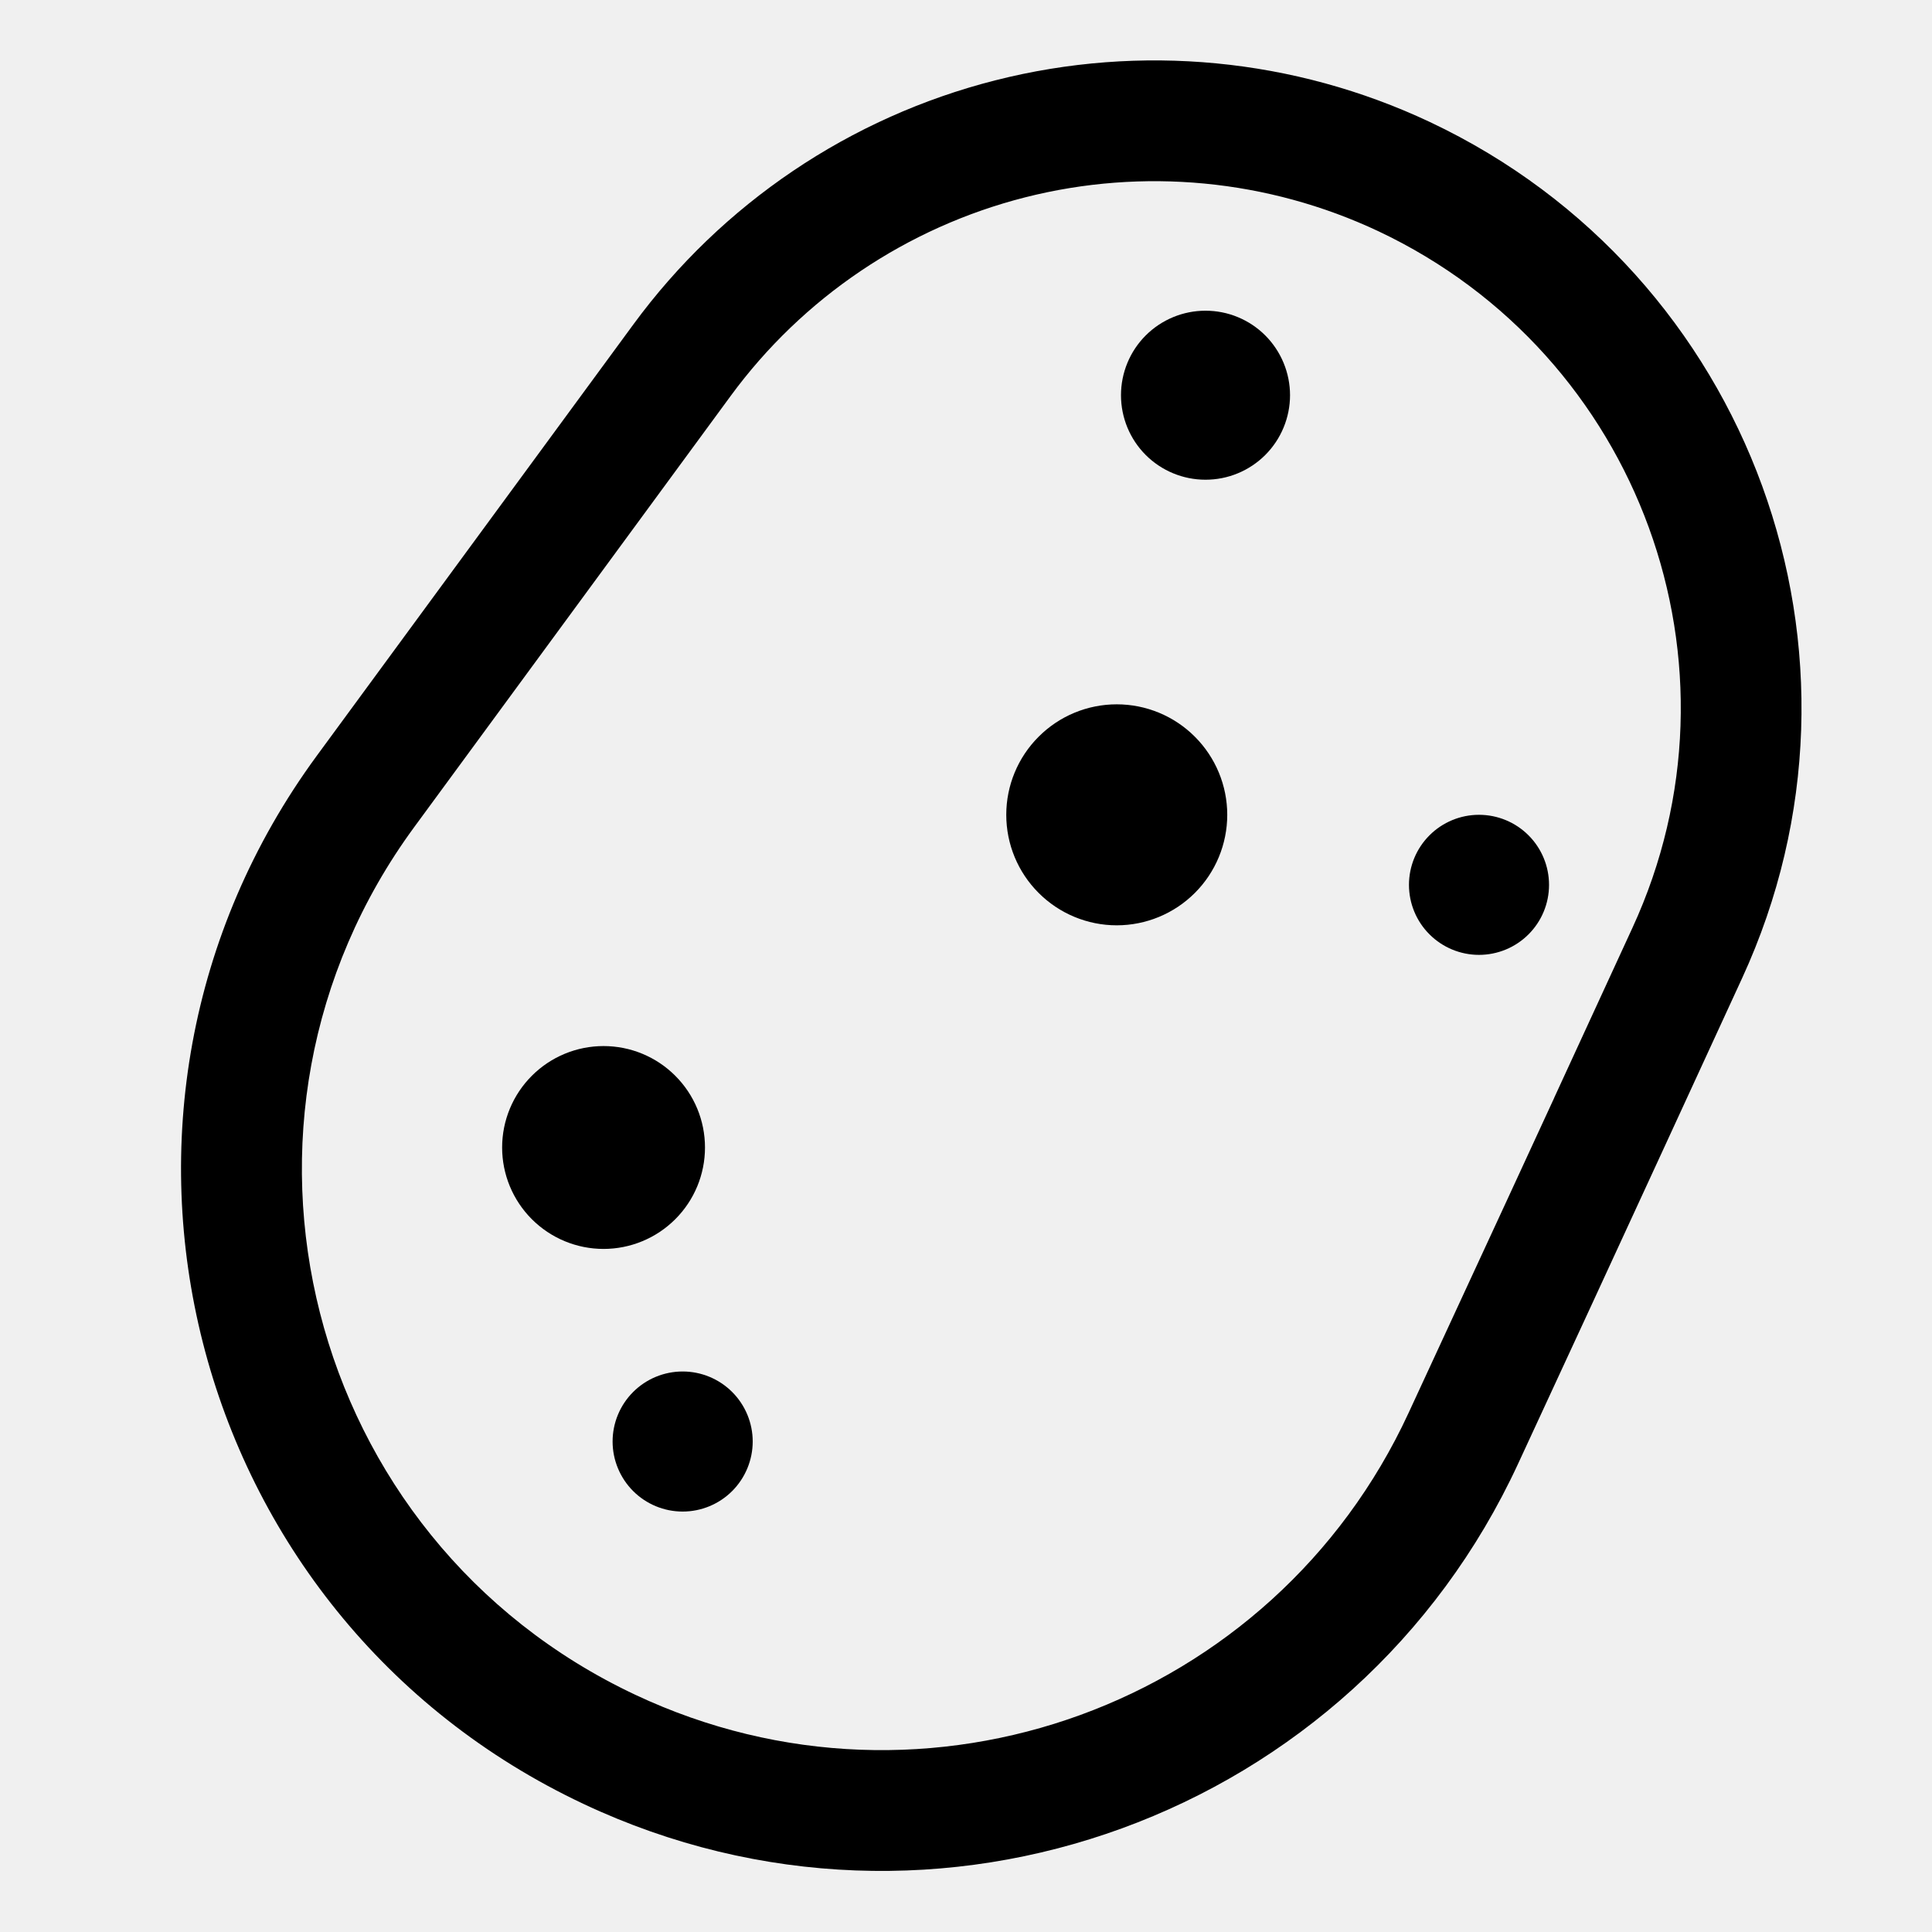
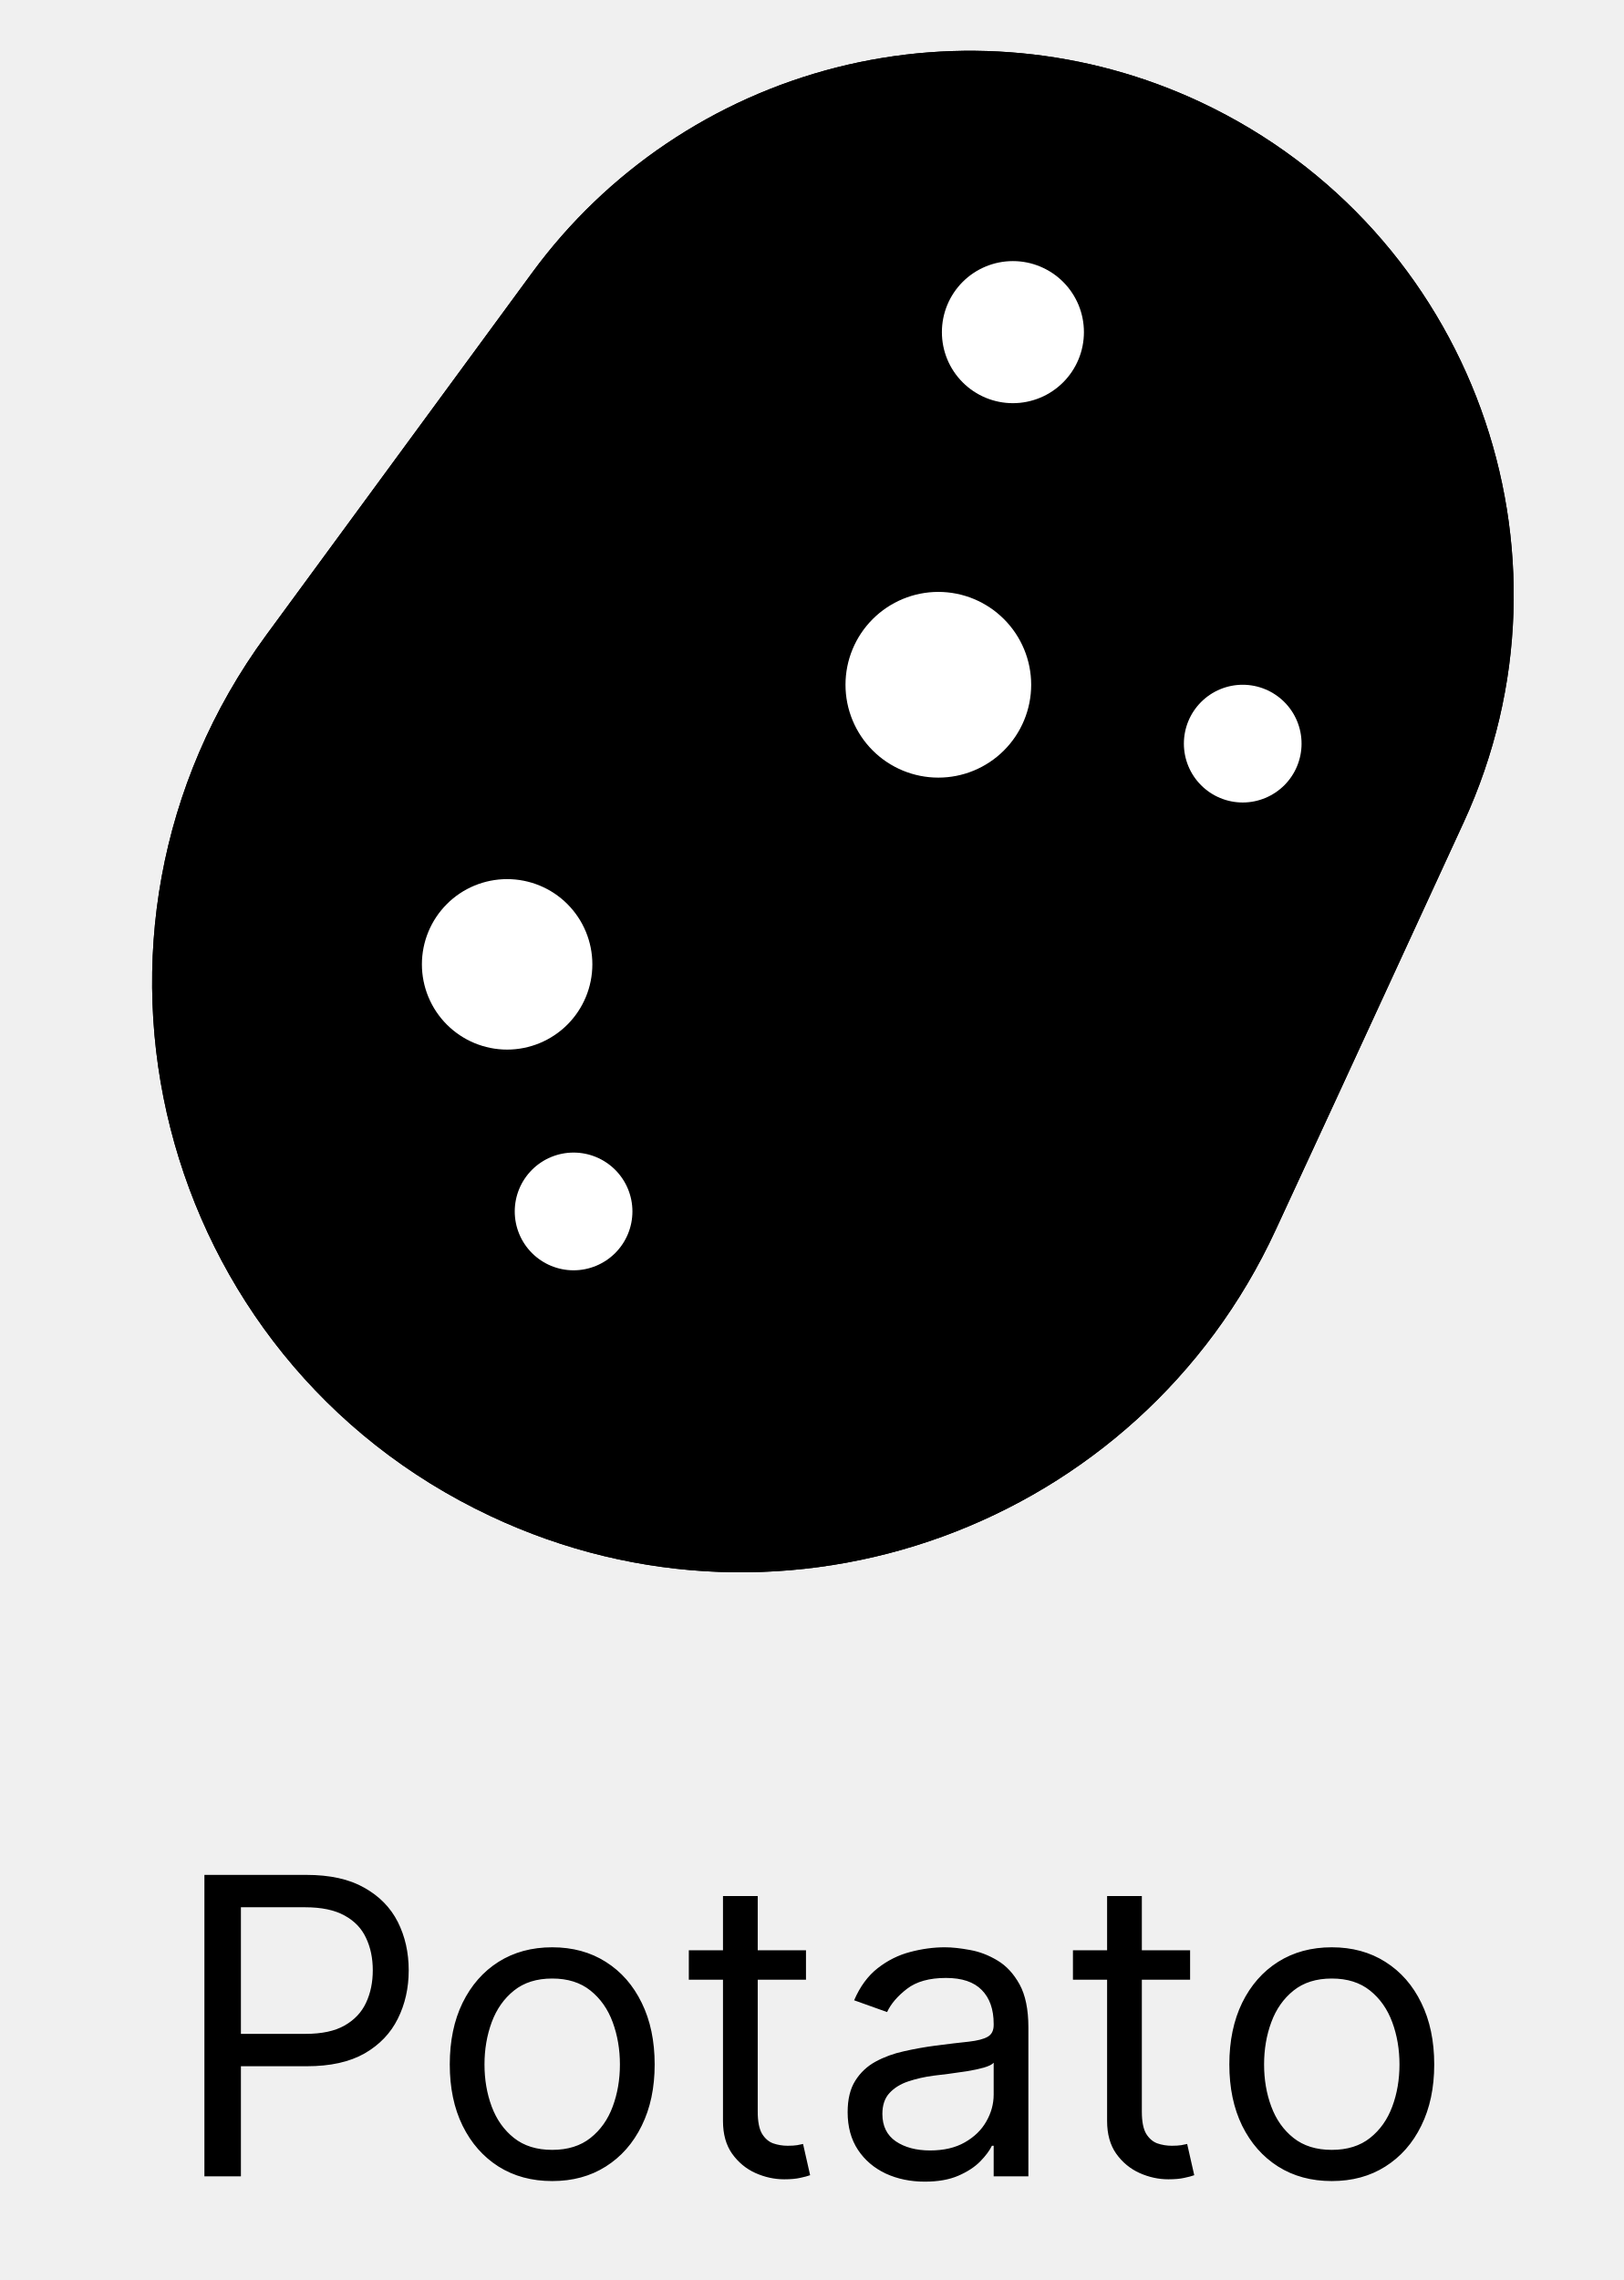
- <svg xmlns="http://www.w3.org/2000/svg" width="50" height="50" viewBox="0 0 50 50" fill="none">
-   <path d="M31.198 12.415C31.485 12.415 31.77 12.359 32.035 12.249C32.301 12.139 32.542 11.978 32.745 11.775C32.948 11.572 33.109 11.331 33.219 11.065C33.329 10.8 33.386 10.515 33.386 10.228C33.386 9.941 33.329 9.656 33.219 9.391C33.109 9.126 32.948 8.884 32.745 8.681C32.542 8.478 32.301 8.317 32.035 8.207C31.77 8.097 31.485 8.041 31.198 8.041C30.618 8.041 30.062 8.271 29.651 8.681C29.241 9.091 29.011 9.648 29.011 10.228C29.011 10.808 29.241 11.365 29.651 11.775C30.062 12.185 30.618 12.415 31.198 12.415ZM31.761 21.087C31.761 21.846 31.459 22.573 30.923 23.109C30.387 23.645 29.66 23.947 28.901 23.947C28.143 23.947 27.416 23.645 26.88 23.109C26.343 22.573 26.042 21.846 26.042 21.087C26.042 20.329 26.343 19.602 26.88 19.066C27.416 18.529 28.143 18.228 28.901 18.228C29.66 18.228 30.387 18.529 30.923 19.066C31.459 19.602 31.761 20.329 31.761 21.087ZM18.245 29.697C18.245 30.393 17.969 31.061 17.476 31.553C16.984 32.045 16.316 32.322 15.62 32.322C14.924 32.322 14.256 32.045 13.764 31.553C13.272 31.061 12.995 30.393 12.995 29.697C12.995 29.001 13.272 28.333 13.764 27.841C14.256 27.348 14.924 27.072 15.62 27.072C16.316 27.072 16.984 27.348 17.476 27.841C17.969 28.333 18.245 29.001 18.245 29.697ZM17.667 39.119C18.148 39.119 18.609 38.928 18.949 38.588C19.288 38.248 19.48 37.787 19.48 37.306C19.48 36.825 19.288 36.364 18.949 36.025C18.609 35.685 18.148 35.494 17.667 35.494C17.186 35.494 16.725 35.685 16.385 36.025C16.046 36.364 15.854 36.825 15.854 37.306C15.854 37.787 16.046 38.248 16.385 38.588C16.725 38.928 17.186 39.119 17.667 39.119ZM40.089 22.9C40.089 23.381 39.898 23.842 39.558 24.181C39.218 24.521 38.757 24.712 38.276 24.712C37.796 24.712 37.335 24.521 36.995 24.181C36.655 23.842 36.464 23.381 36.464 22.9C36.464 22.419 36.655 21.958 36.995 21.618C37.335 21.278 37.796 21.087 38.276 21.087C38.757 21.087 39.218 21.278 39.558 21.618C39.898 21.958 40.089 22.419 40.089 22.9Z" fill="black" />
-   <path d="M37.006 3.158C33.496 1.504 29.519 1.123 25.758 2.079C21.997 3.034 18.686 5.268 16.391 8.397L8.203 19.553C1.448 28.753 4.784 41.834 15.109 46.689C24.225 50.98 35.066 47.011 39.287 37.884C40.548 35.164 41.804 32.443 43.058 29.72L45.084 25.319C48.928 16.975 45.327 7.084 37.006 3.158ZM18.911 10.245C20.777 7.702 23.47 5.886 26.527 5.108C29.585 4.331 32.817 4.641 35.672 5.984C42.445 9.181 45.373 17.228 42.248 24.011L40.222 28.411V28.414C39.206 30.617 39.183 30.67 36.452 36.57C32.956 44.131 23.983 47.411 16.442 43.861C7.894 39.84 5.134 29.014 10.723 21.401L18.911 10.245Z" fill="black" />
+ <svg xmlns="http://www.w3.org/2000/svg" width="47" height="66" viewBox="0 0 47 66" fill="none">
+   <path d="M34.786 2.969C31.486 1.414 27.748 1.056 24.213 1.954C20.677 2.853 17.565 4.952 15.407 7.893L7.711 18.38C1.361 27.028 4.497 39.325 14.203 43.888C22.771 47.921 32.962 44.191 36.93 35.611C38.115 33.055 39.296 30.497 40.474 27.937L42.379 23.8C45.992 15.957 42.607 6.66 34.786 2.969ZM17.776 9.631C19.53 7.24 22.061 5.533 24.935 4.802C27.809 4.072 30.848 4.363 33.531 5.626C39.898 8.631 42.651 16.195 39.713 22.57L37.808 26.706V26.709C36.854 28.78 36.832 28.83 34.264 34.376C30.979 41.484 22.544 44.566 15.456 41.23C7.42 37.45 4.826 27.273 10.08 20.118L17.776 9.631Z" fill="black" />
+   <path d="M34.786 2.969C31.486 1.414 27.748 1.056 24.213 1.954C20.677 2.853 17.565 4.952 15.407 7.893L7.711 18.38C1.361 27.028 4.497 39.325 14.203 43.888C22.771 47.921 32.962 44.191 36.93 35.611C38.115 33.055 39.296 30.497 40.474 27.937L42.379 23.8C45.992 15.957 42.607 6.66 34.786 2.969ZM17.776 9.631C19.53 7.24 22.061 5.533 24.935 4.802C27.809 4.072 30.848 4.363 33.531 5.626C39.898 8.631 42.651 16.195 39.713 22.57L37.808 26.706V26.709C36.854 28.78 36.832 28.83 34.264 34.376C30.979 41.484 22.544 44.566 15.456 41.23C7.42 37.45 4.826 27.273 10.08 20.118L17.776 9.631Z" fill="black" fill-opacity="0.96" />
+   <path d="M7.52 21.62L17.86 7.05L24.44 3.29L32.9 4.23L39.95 8.46L42.77 17.39L39.01 28.2L32.43 39.95L24.91 44.18L18.33 43.71L12.22 41.36L7.99 35.72L5.64 28.67L7.52 21.62Z" fill="black" />
+   <path d="M29.326 11.671C29.596 11.671 29.863 11.617 30.113 11.514C30.362 11.411 30.589 11.259 30.78 11.068C30.971 10.877 31.122 10.651 31.226 10.401C31.329 10.152 31.382 9.884 31.382 9.614C31.382 9.344 31.329 9.077 31.226 8.827C31.122 8.578 30.971 8.351 30.78 8.16C30.589 7.969 30.362 7.818 30.113 7.715C29.863 7.611 29.596 7.558 29.326 7.558C28.78 7.558 28.257 7.775 27.872 8.16C27.486 8.546 27.27 9.069 27.27 9.614C27.27 10.16 27.486 10.683 27.872 11.068C28.257 11.454 28.78 11.671 29.326 11.671ZM29.855 19.822C29.855 20.535 29.571 21.219 29.067 21.723C28.563 22.227 27.88 22.51 27.167 22.51C26.454 22.51 25.77 22.227 25.266 21.723C24.762 21.219 24.479 20.535 24.479 19.822C24.479 19.109 24.762 18.426 25.266 17.922C25.77 17.418 26.454 17.134 27.167 17.134C27.88 17.134 28.563 17.418 29.067 17.922C29.571 18.426 29.855 19.109 29.855 19.822ZM17.15 27.915C17.15 28.569 16.89 29.197 16.427 29.66C15.964 30.122 15.337 30.383 14.682 30.383C14.028 30.383 13.4 30.122 12.938 29.66C12.475 29.197 12.215 28.569 12.215 27.915C12.215 27.261 12.475 26.633 12.938 26.17C13.4 25.707 14.028 25.448 14.682 25.448C15.337 25.448 15.964 25.707 16.427 26.17C16.89 26.633 17.15 27.261 17.15 27.915ZM16.606 36.772C17.058 36.772 17.492 36.592 17.811 36.273C18.131 35.953 18.31 35.52 18.31 35.068C18.31 34.616 18.131 34.183 17.811 33.863C17.492 33.544 17.058 33.364 16.606 33.364C16.154 33.364 15.721 33.544 15.402 33.863C15.082 34.183 14.903 34.616 14.903 35.068C14.903 35.52 15.082 35.953 15.402 36.273C15.721 36.592 16.154 36.772 16.606 36.772ZM37.683 21.526C37.683 21.978 37.504 22.411 37.184 22.731C36.864 23.05 36.431 23.23 35.979 23.23C35.527 23.23 35.094 23.05 34.775 22.731C34.455 22.411 34.276 21.978 34.276 21.526C34.276 21.074 34.455 20.641 34.775 20.321C35.094 20.002 35.527 19.822 35.979 19.822C36.431 19.822 36.864 20.002 37.184 20.321C37.504 20.641 37.683 21.074 37.683 21.526Z" fill="white" />
+   <path d="M5.918 63V54.273H8.867C9.552 54.273 10.111 54.396 10.546 54.644C10.983 54.888 11.307 55.219 11.518 55.636C11.728 56.054 11.833 56.52 11.833 57.034C11.833 57.548 11.728 58.016 11.518 58.436C11.31 58.856 10.989 59.192 10.555 59.442C10.12 59.689 9.563 59.812 8.884 59.812H6.77V58.875H8.85C9.319 58.875 9.695 58.794 9.979 58.632C10.263 58.47 10.469 58.251 10.597 57.976C10.728 57.697 10.793 57.383 10.793 57.034C10.793 56.685 10.728 56.372 10.597 56.097C10.469 55.821 10.262 55.605 9.975 55.449C9.688 55.29 9.307 55.21 8.833 55.21H6.975V63H5.918ZM15.988 63.136C15.397 63.136 14.878 62.996 14.432 62.715C13.989 62.433 13.643 62.04 13.393 61.534C13.145 61.028 13.022 60.438 13.022 59.761C13.022 59.08 13.145 58.484 13.393 57.976C13.643 57.467 13.989 57.072 14.432 56.791C14.878 56.51 15.397 56.369 15.988 56.369C16.579 56.369 17.096 56.51 17.539 56.791C17.985 57.072 18.331 57.467 18.579 57.976C18.829 58.484 18.954 59.08 18.954 59.761C18.954 60.438 18.829 61.028 18.579 61.534C18.331 62.04 17.985 62.433 17.539 62.715C17.096 62.996 16.579 63.136 15.988 63.136ZM15.988 62.233C16.437 62.233 16.806 62.118 17.096 61.888C17.386 61.658 17.6 61.355 17.739 60.98C17.878 60.605 17.948 60.199 17.948 59.761C17.948 59.324 17.878 58.916 17.739 58.538C17.6 58.16 17.386 57.855 17.096 57.622C16.806 57.389 16.437 57.273 15.988 57.273C15.539 57.273 15.17 57.389 14.88 57.622C14.59 57.855 14.376 58.16 14.236 58.538C14.097 58.916 14.027 59.324 14.027 59.761C14.027 60.199 14.097 60.605 14.236 60.98C14.376 61.355 14.59 61.658 14.88 61.888C15.17 62.118 15.539 62.233 15.988 62.233ZM23.335 56.455V57.307H19.943V56.455H23.335ZM20.932 54.886H21.938V61.125C21.938 61.409 21.979 61.622 22.061 61.764C22.146 61.903 22.254 61.997 22.385 62.045C22.519 62.091 22.659 62.114 22.807 62.114C22.918 62.114 23.009 62.108 23.08 62.097C23.151 62.082 23.208 62.071 23.25 62.062L23.455 62.966C23.387 62.992 23.291 63.017 23.169 63.043C23.047 63.071 22.892 63.085 22.705 63.085C22.421 63.085 22.142 63.024 21.869 62.902C21.6 62.78 21.375 62.594 21.196 62.344C21.02 62.094 20.932 61.778 20.932 61.398V54.886ZM26.774 63.153C26.36 63.153 25.983 63.075 25.645 62.919C25.307 62.76 25.038 62.531 24.84 62.233C24.641 61.932 24.541 61.568 24.541 61.142C24.541 60.767 24.615 60.463 24.763 60.23C24.911 59.994 25.108 59.81 25.355 59.676C25.602 59.543 25.875 59.443 26.174 59.378C26.475 59.31 26.777 59.256 27.081 59.216C27.479 59.165 27.801 59.126 28.049 59.101C28.299 59.072 28.48 59.026 28.594 58.96C28.71 58.895 28.769 58.781 28.769 58.619V58.585C28.769 58.165 28.654 57.838 28.424 57.605C28.196 57.372 27.851 57.256 27.388 57.256C26.908 57.256 26.531 57.361 26.259 57.571C25.986 57.781 25.794 58.006 25.683 58.244L24.729 57.903C24.899 57.506 25.127 57.196 25.411 56.974C25.698 56.75 26.01 56.594 26.348 56.506C26.689 56.415 27.024 56.369 27.354 56.369C27.564 56.369 27.806 56.395 28.078 56.446C28.354 56.494 28.619 56.595 28.875 56.749C29.134 56.902 29.348 57.133 29.519 57.443C29.689 57.753 29.774 58.168 29.774 58.688V63H28.769V62.114H28.718C28.649 62.256 28.536 62.408 28.377 62.57C28.218 62.731 28.006 62.869 27.742 62.983C27.477 63.097 27.155 63.153 26.774 63.153ZM26.928 62.25C27.326 62.25 27.661 62.172 27.933 62.016C28.209 61.859 28.416 61.658 28.556 61.41C28.698 61.163 28.769 60.903 28.769 60.631V59.71C28.726 59.761 28.632 59.808 28.487 59.851C28.345 59.891 28.181 59.926 27.993 59.957C27.808 59.986 27.628 60.011 27.452 60.034C27.279 60.054 27.138 60.071 27.03 60.085C26.769 60.119 26.524 60.175 26.297 60.251C26.073 60.325 25.891 60.438 25.752 60.588C25.615 60.736 25.547 60.938 25.547 61.193C25.547 61.543 25.676 61.807 25.935 61.986C26.196 62.162 26.527 62.25 26.928 62.25ZM34.456 56.455V57.307H31.064V56.455H34.456ZM32.053 54.886H33.059V61.125C33.059 61.409 33.1 61.622 33.182 61.764C33.268 61.903 33.376 61.997 33.506 62.045C33.64 62.091 33.78 62.114 33.928 62.114C34.039 62.114 34.13 62.108 34.201 62.097C34.272 62.082 34.329 62.071 34.371 62.062L34.576 62.966C34.508 62.992 34.413 63.017 34.29 63.043C34.168 63.071 34.013 63.085 33.826 63.085C33.542 63.085 33.263 63.024 32.991 62.902C32.721 62.78 32.496 62.594 32.317 62.344C32.141 62.094 32.053 61.778 32.053 61.398V54.886ZM38.558 63.136C37.967 63.136 37.449 62.996 37.003 62.715C36.559 62.433 36.213 62.04 35.963 61.534C35.716 61.028 35.592 60.438 35.592 59.761C35.592 59.08 35.716 58.484 35.963 57.976C36.213 57.467 36.559 57.072 37.003 56.791C37.449 56.51 37.967 56.369 38.558 56.369C39.149 56.369 39.666 56.51 40.109 56.791C40.555 57.072 40.902 57.467 41.149 57.976C41.399 58.484 41.524 59.08 41.524 59.761C41.524 60.438 41.399 61.028 41.149 61.534C40.902 62.04 40.555 62.433 40.109 62.715C39.666 62.996 39.149 63.136 38.558 63.136ZM38.558 62.233C39.007 62.233 39.376 62.118 39.666 61.888C39.956 61.658 40.17 61.355 40.309 60.98C40.449 60.605 40.518 60.199 40.518 59.761C40.518 59.324 40.449 58.916 40.309 58.538C40.17 58.16 39.956 57.855 39.666 57.622C39.376 57.389 39.007 57.273 38.558 57.273C38.109 57.273 37.74 57.389 37.45 57.622C37.16 57.855 36.946 58.16 36.807 58.538C36.667 58.916 36.598 59.324 36.598 59.761C36.598 60.199 36.667 60.605 36.807 60.98C36.946 61.355 37.16 61.658 37.45 61.888C37.74 62.118 38.109 62.233 38.558 62.233Z" fill="black" />
</svg>
